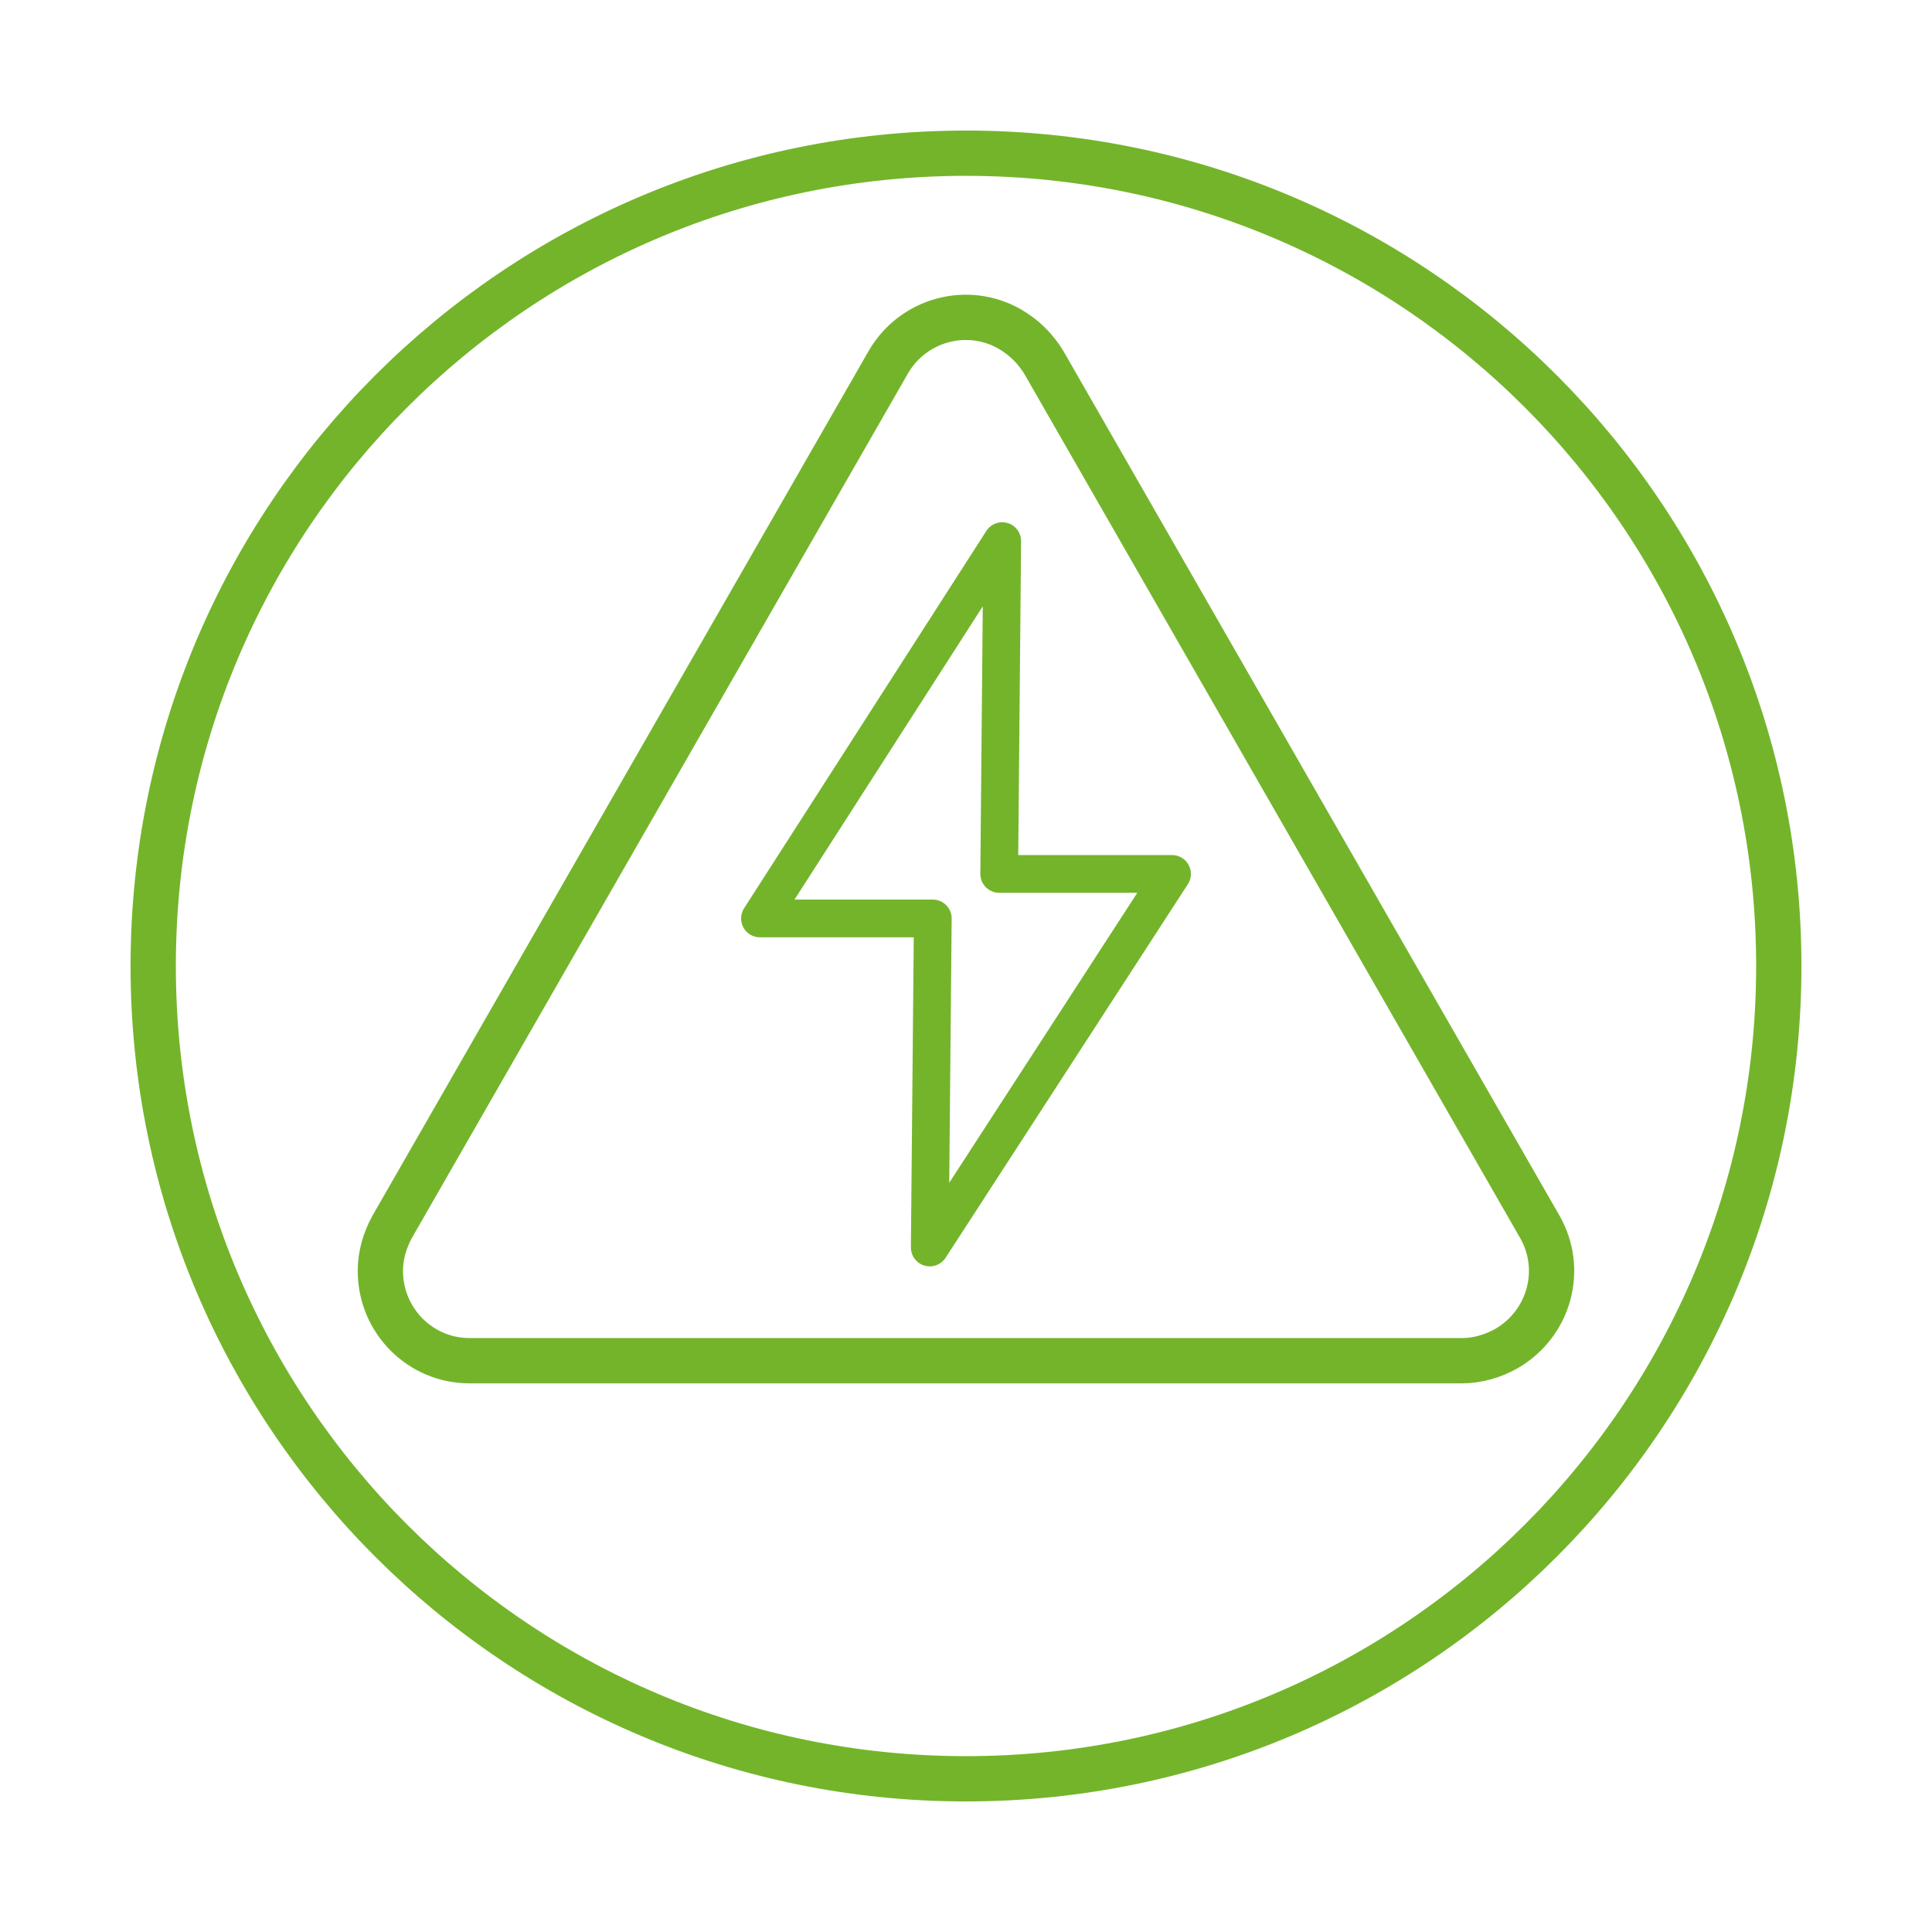
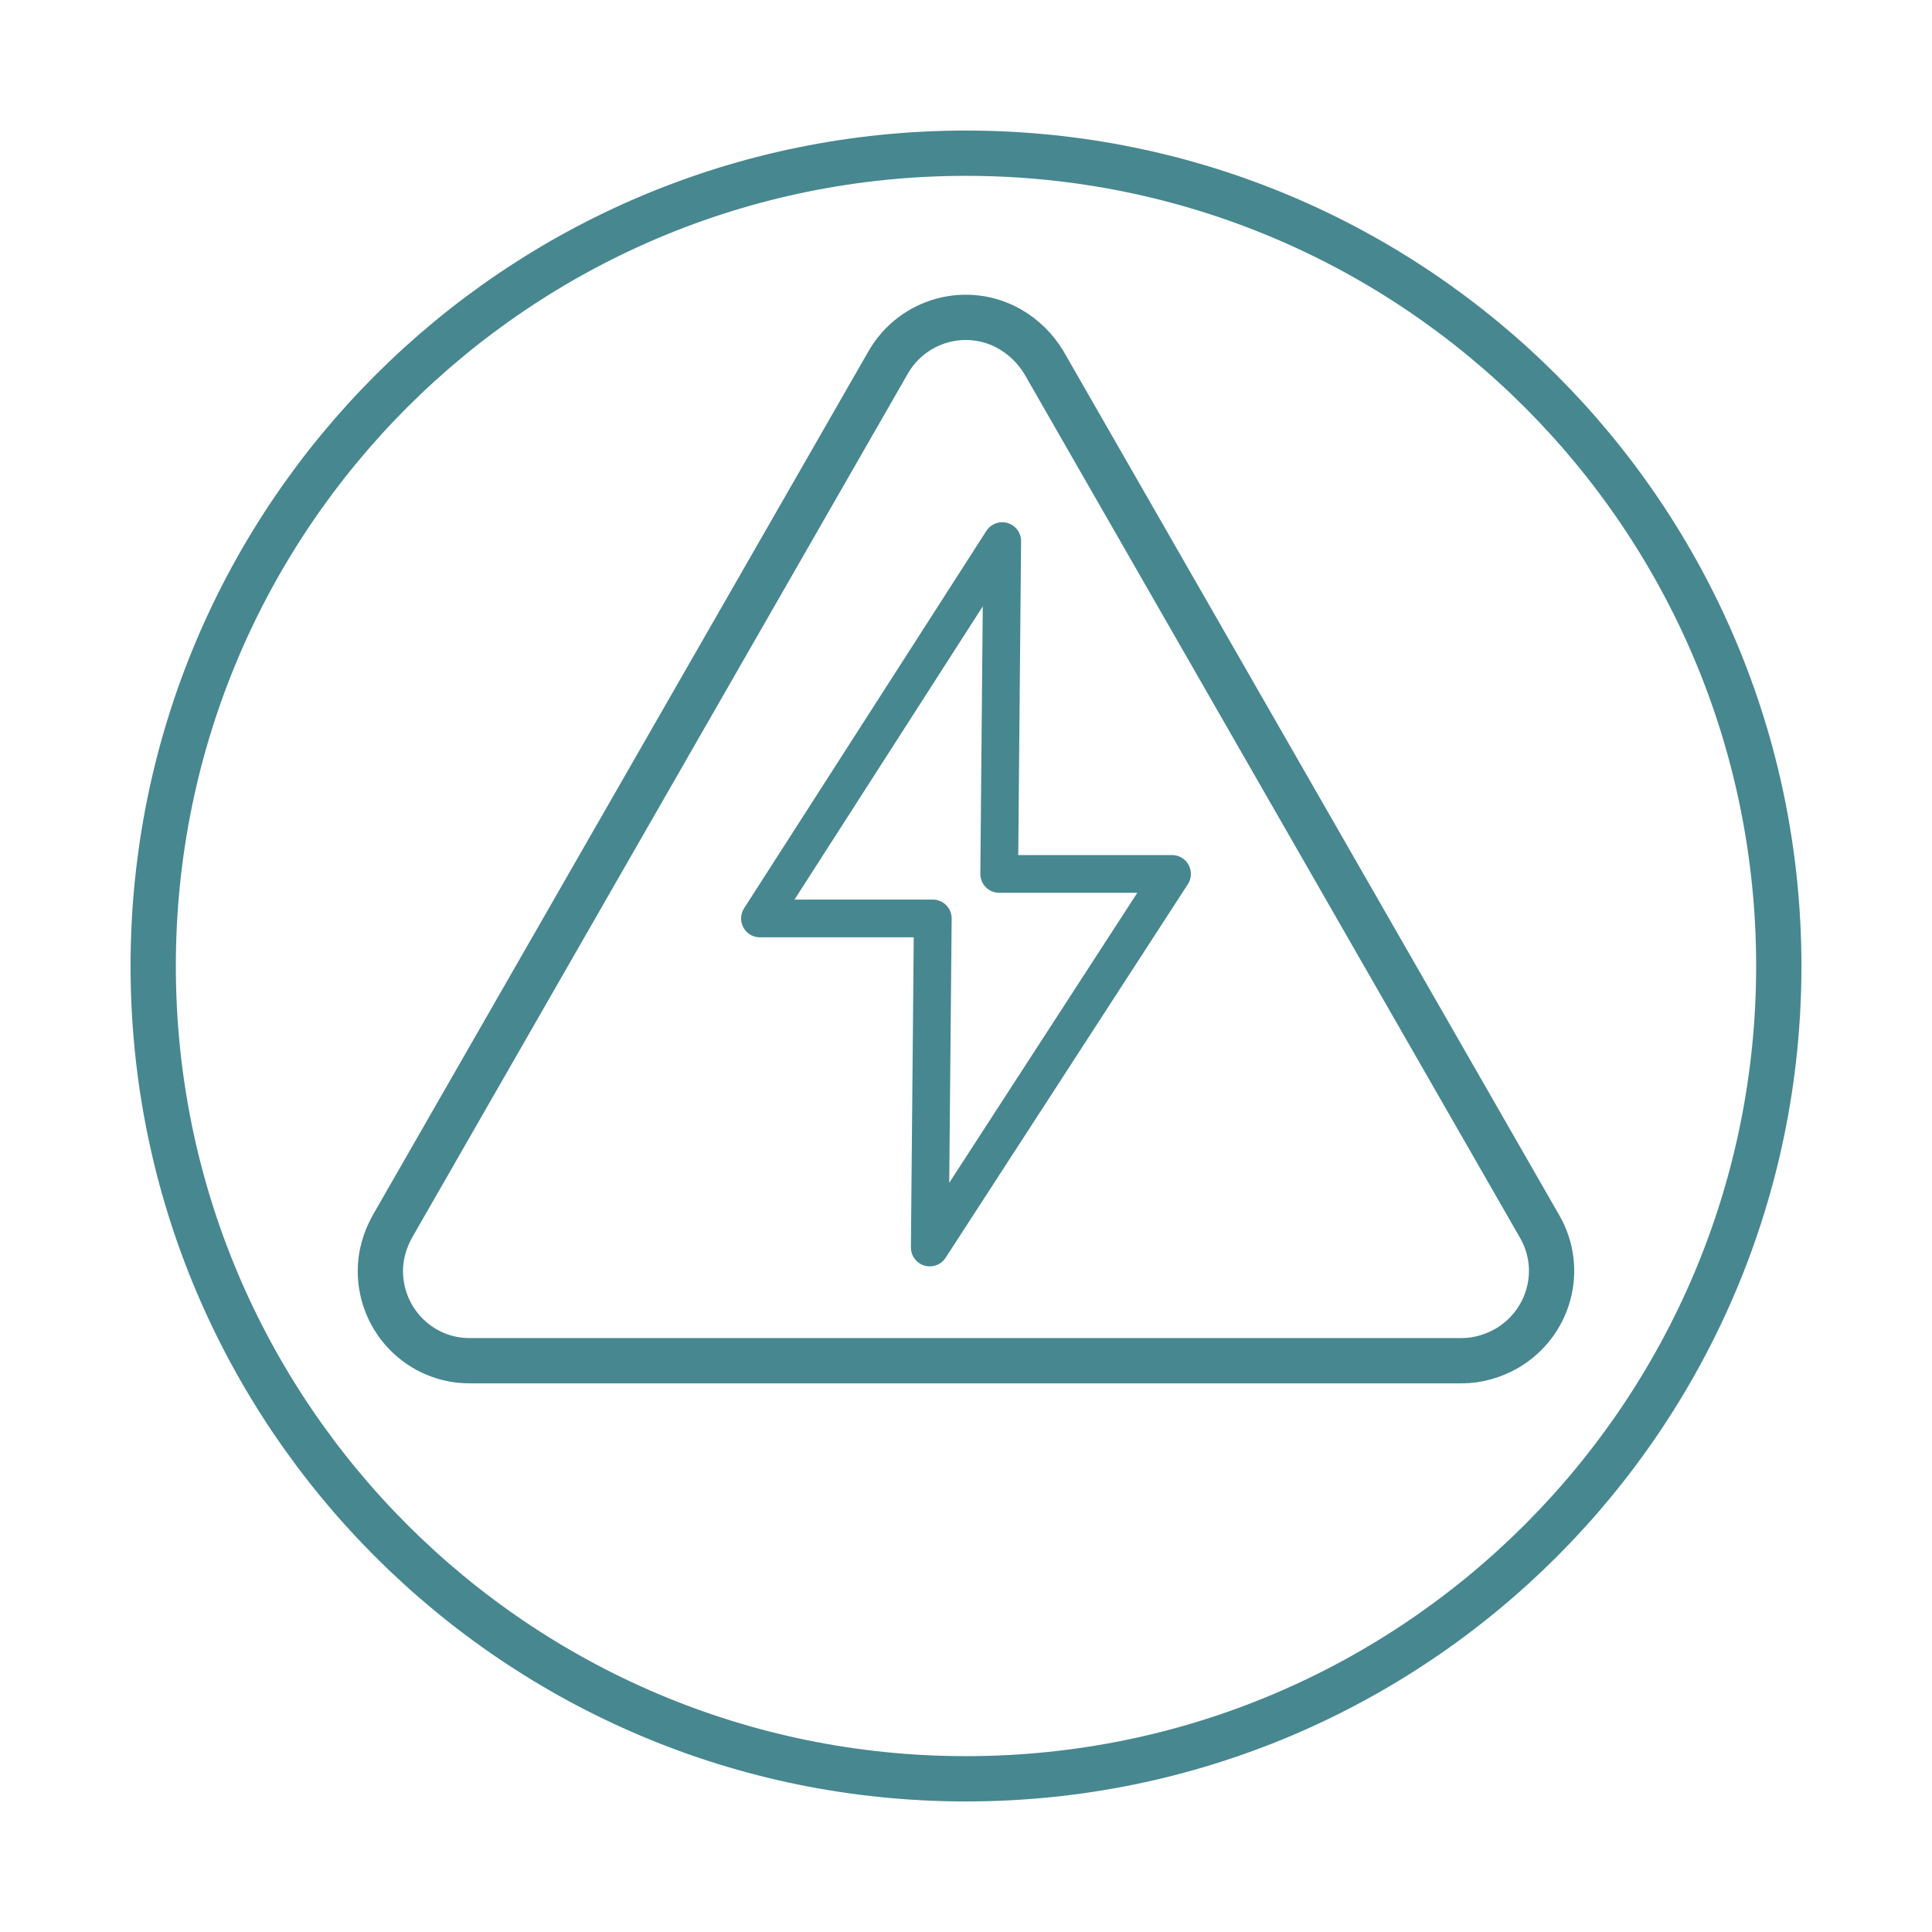
<svg xmlns="http://www.w3.org/2000/svg" version="1.1" id="Layer_1" x="0px" y="0px" viewBox="0 0 256 256" style="enable-background:new 0 0 256 256;" xml:space="preserve">
  <style type="text/css">
- 	.st0{fill:none;stroke:#74B42B;stroke-width:5;stroke-linecap:round;stroke-linejoin:round;}
- 	.st1{fill:none;stroke:#74B42B;stroke-width:6;stroke-linecap:round;stroke-miterlimit:10;}
+ 	.st0{fill:none;stroke:#478790;stroke-width:5;stroke-linecap:round;stroke-linejoin:round;}
+ 	.st1{fill:none;stroke:#478790;stroke-width:6;stroke-linecap:round;stroke-miterlimit:10;}
</style>
  <polygon class="st0" points="155.3,115.8 132.4,115.8 132.8,71.7 100.7,121.7 123.6,121.7 123.2,165.3 " />
  <path class="st1" d="M138.3,48L204,162.5c3.3,5.7,1.3,12.9-4.4,16.2c-1.8,1-3.8,1.6-5.9,1.6H62.2c-6.5,0-11.8-5.3-11.8-11.9  c0-2.1,0.6-4.1,1.6-5.9L117.7,48c3.3-5.7,10.5-7.6,16.1-4.4C135.7,44.7,137.2,46.2,138.3,48z" />
  <circle class="st1" cx="128" cy="128" r="107.7" />
</svg>
